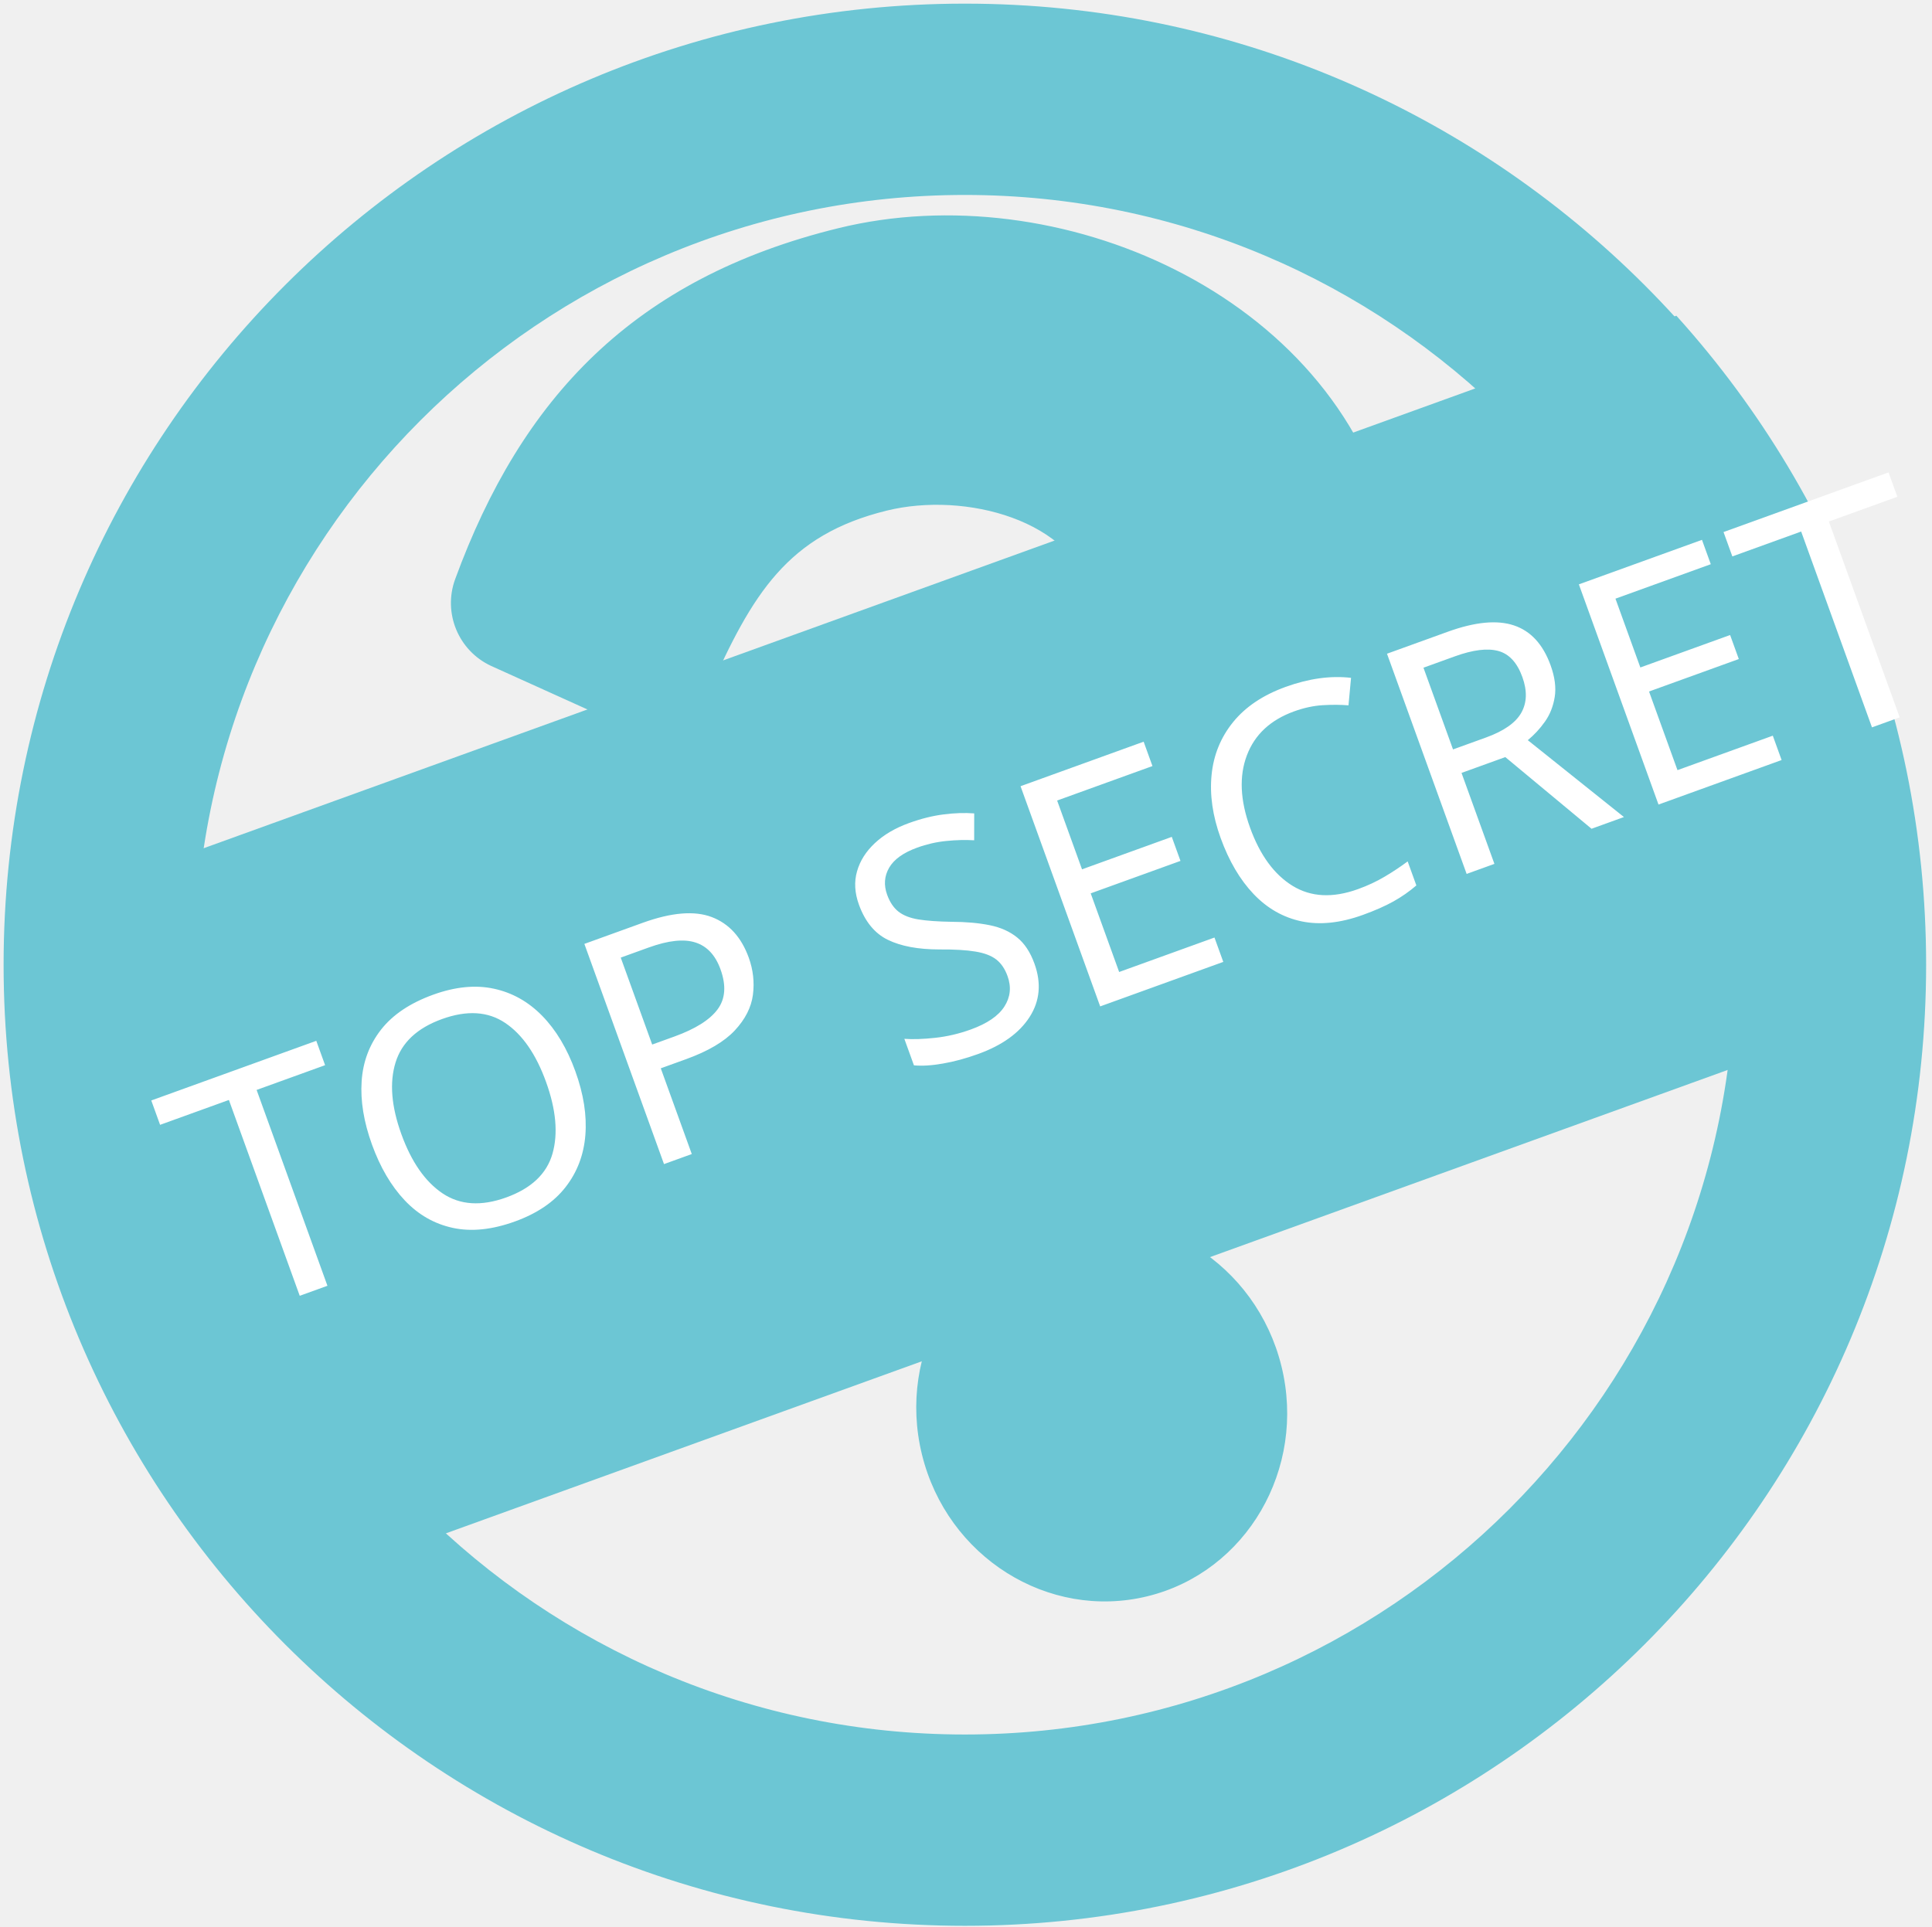
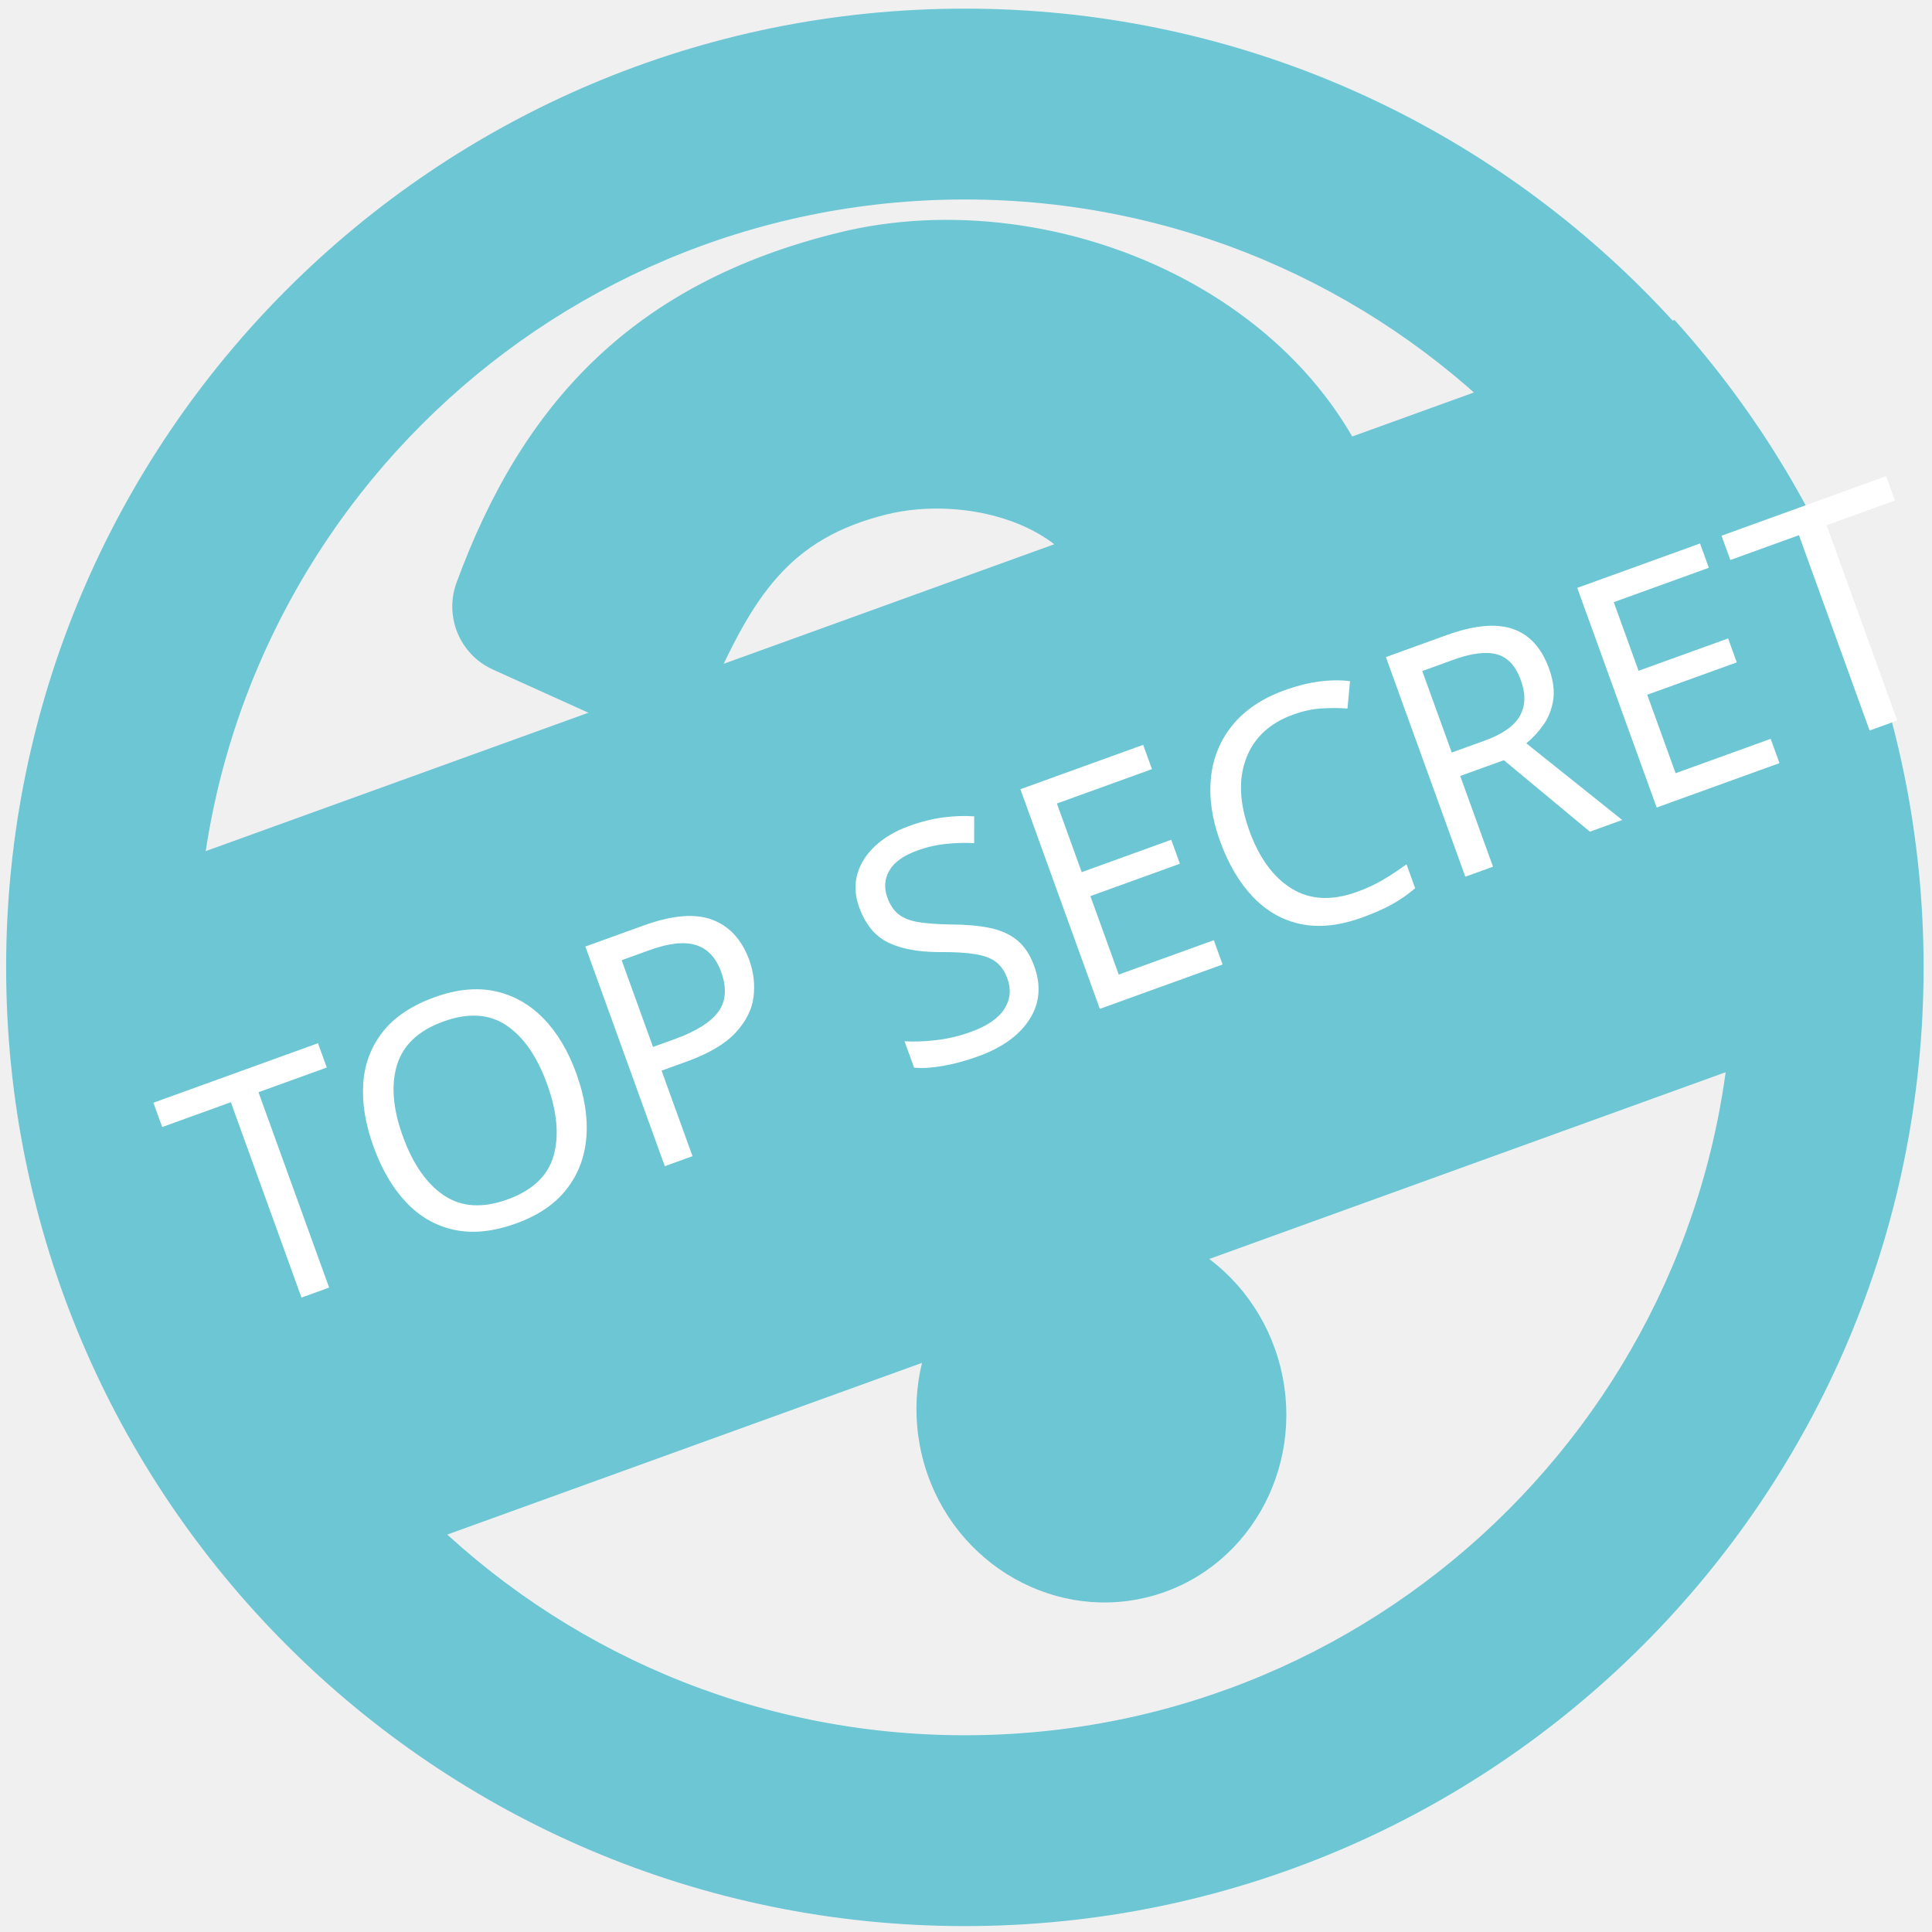
- <svg xmlns="http://www.w3.org/2000/svg" id="圖層_1" data-name="圖層 1" viewBox="0 0 424.08 423">
+ <svg xmlns="http://www.w3.org/2000/svg" id="圖層_1" data-name="圖層 1" viewBox="0 0 425.2 425.2">
  <defs>
    <style>.cls-1,.cls-2{fill:#6cc6d4;stroke:#6cc6d4;stroke-miterlimit:10;}.cls-2{stroke-width:2px;}.cls-3{font-size:72px;fill:#fff;font-family:DFGuYin-W5-WIN-BF, DFGuYinMedium-B5;}</style>
  </defs>
-   <path class="cls-1" d="M184.2,50.57c-44.91,11-69.32,37.2-83.82,76.75A14.73,14.73,0,0,0,108,145.74l28.94,13.08a13.59,13.59,0,0,0,18.12-7c9.61-21.72,17.48-34.81,39.49-40.21,17.31-4.25,41.54,2,45.81,19.38,3.22,13.13-5.6,22.44-20.25,36.55C203,184,180.17,204.84,189,240.83l1.4,5.7a14.15,14.15,0,0,0,16.93,10.65l40.77-10a14.15,14.15,0,0,0,10.07-17.28l-.82-3.36c-6.12-24.95,64.1-43.29,47.52-110.79C292.4,64.89,232,38.84,184.2,50.57Zm47.73,218.76c-21.49,5.28-34.53,27.65-29.07,49.89s27.38,36,48.87,30.75,34.53-27.65,29.07-49.89S253.42,264,231.93,269.32Z" />
-   <path class="cls-2" d="M211.79,1.8c-116,0-210,94-210,210s94,210,210,210,210-94,210-210S327.77,1.8,211.79,1.8Zm0,380a170,170,0,1,1,170-170A170,170,0,0,1,211.79,381.8Z" />
-   <path class="cls-1" d="M421.74,219A210.54,210.54,0,0,0,367.82,69.9L2,202.2A210.54,210.54,0,0,0,55.91,351.28Z" />
-   <text class="cls-3" transform="translate(50.01 290.19) rotate(-19.88)">TOP SECRET</text>
+   <path class="cls-1" d="M184.76,51.67c-44.91,11-69.32,37.2-83.82,76.75a14.73,14.73,0,0,0,7.61,18.42l28.94,13.08a13.59,13.59,0,0,0,18.12-7c9.61-21.72,17.48-34.81,39.49-40.21,17.31-4.25,41.54,2,45.81,19.38,3.22,13.13-5.6,22.44-20.25,36.55-17.09,16.45-39.93,37.31-31.1,73.3l1.4,5.7a14.15,14.15,0,0,0,16.93,10.65l40.77-10A14.15,14.15,0,0,0,258.74,231l-.82-3.36c-6.12-24.95,64.1-43.29,47.52-110.79C293,66,232.51,39.94,184.76,51.67Zm47.73,218.76C211,275.7,198,298.08,203.42,320.31s27.38,36,48.87,30.75,34.53-27.65,29.07-49.89S254,265.15,232.49,270.42Z" />
+   <path class="cls-2" d="M212.35,2.9c-116,0-210,94-210,210s94,210,210,210,210-94,210-210S328.33,2.9,212.35,2.9Zm0,380a170,170,0,1,1,170-170A170,170,0,0,1,212.35,382.9Z" />
+   <path class="cls-1" d="M422.29,220.07A210.54,210.54,0,0,0,368.38,71L2.55,203.3A210.54,210.54,0,0,0,56.46,352.38Z" />
+   <text class="cls-3" transform="translate(50.57 291.28) rotate(-19.88)">TOP SECRET</text>
</svg>
